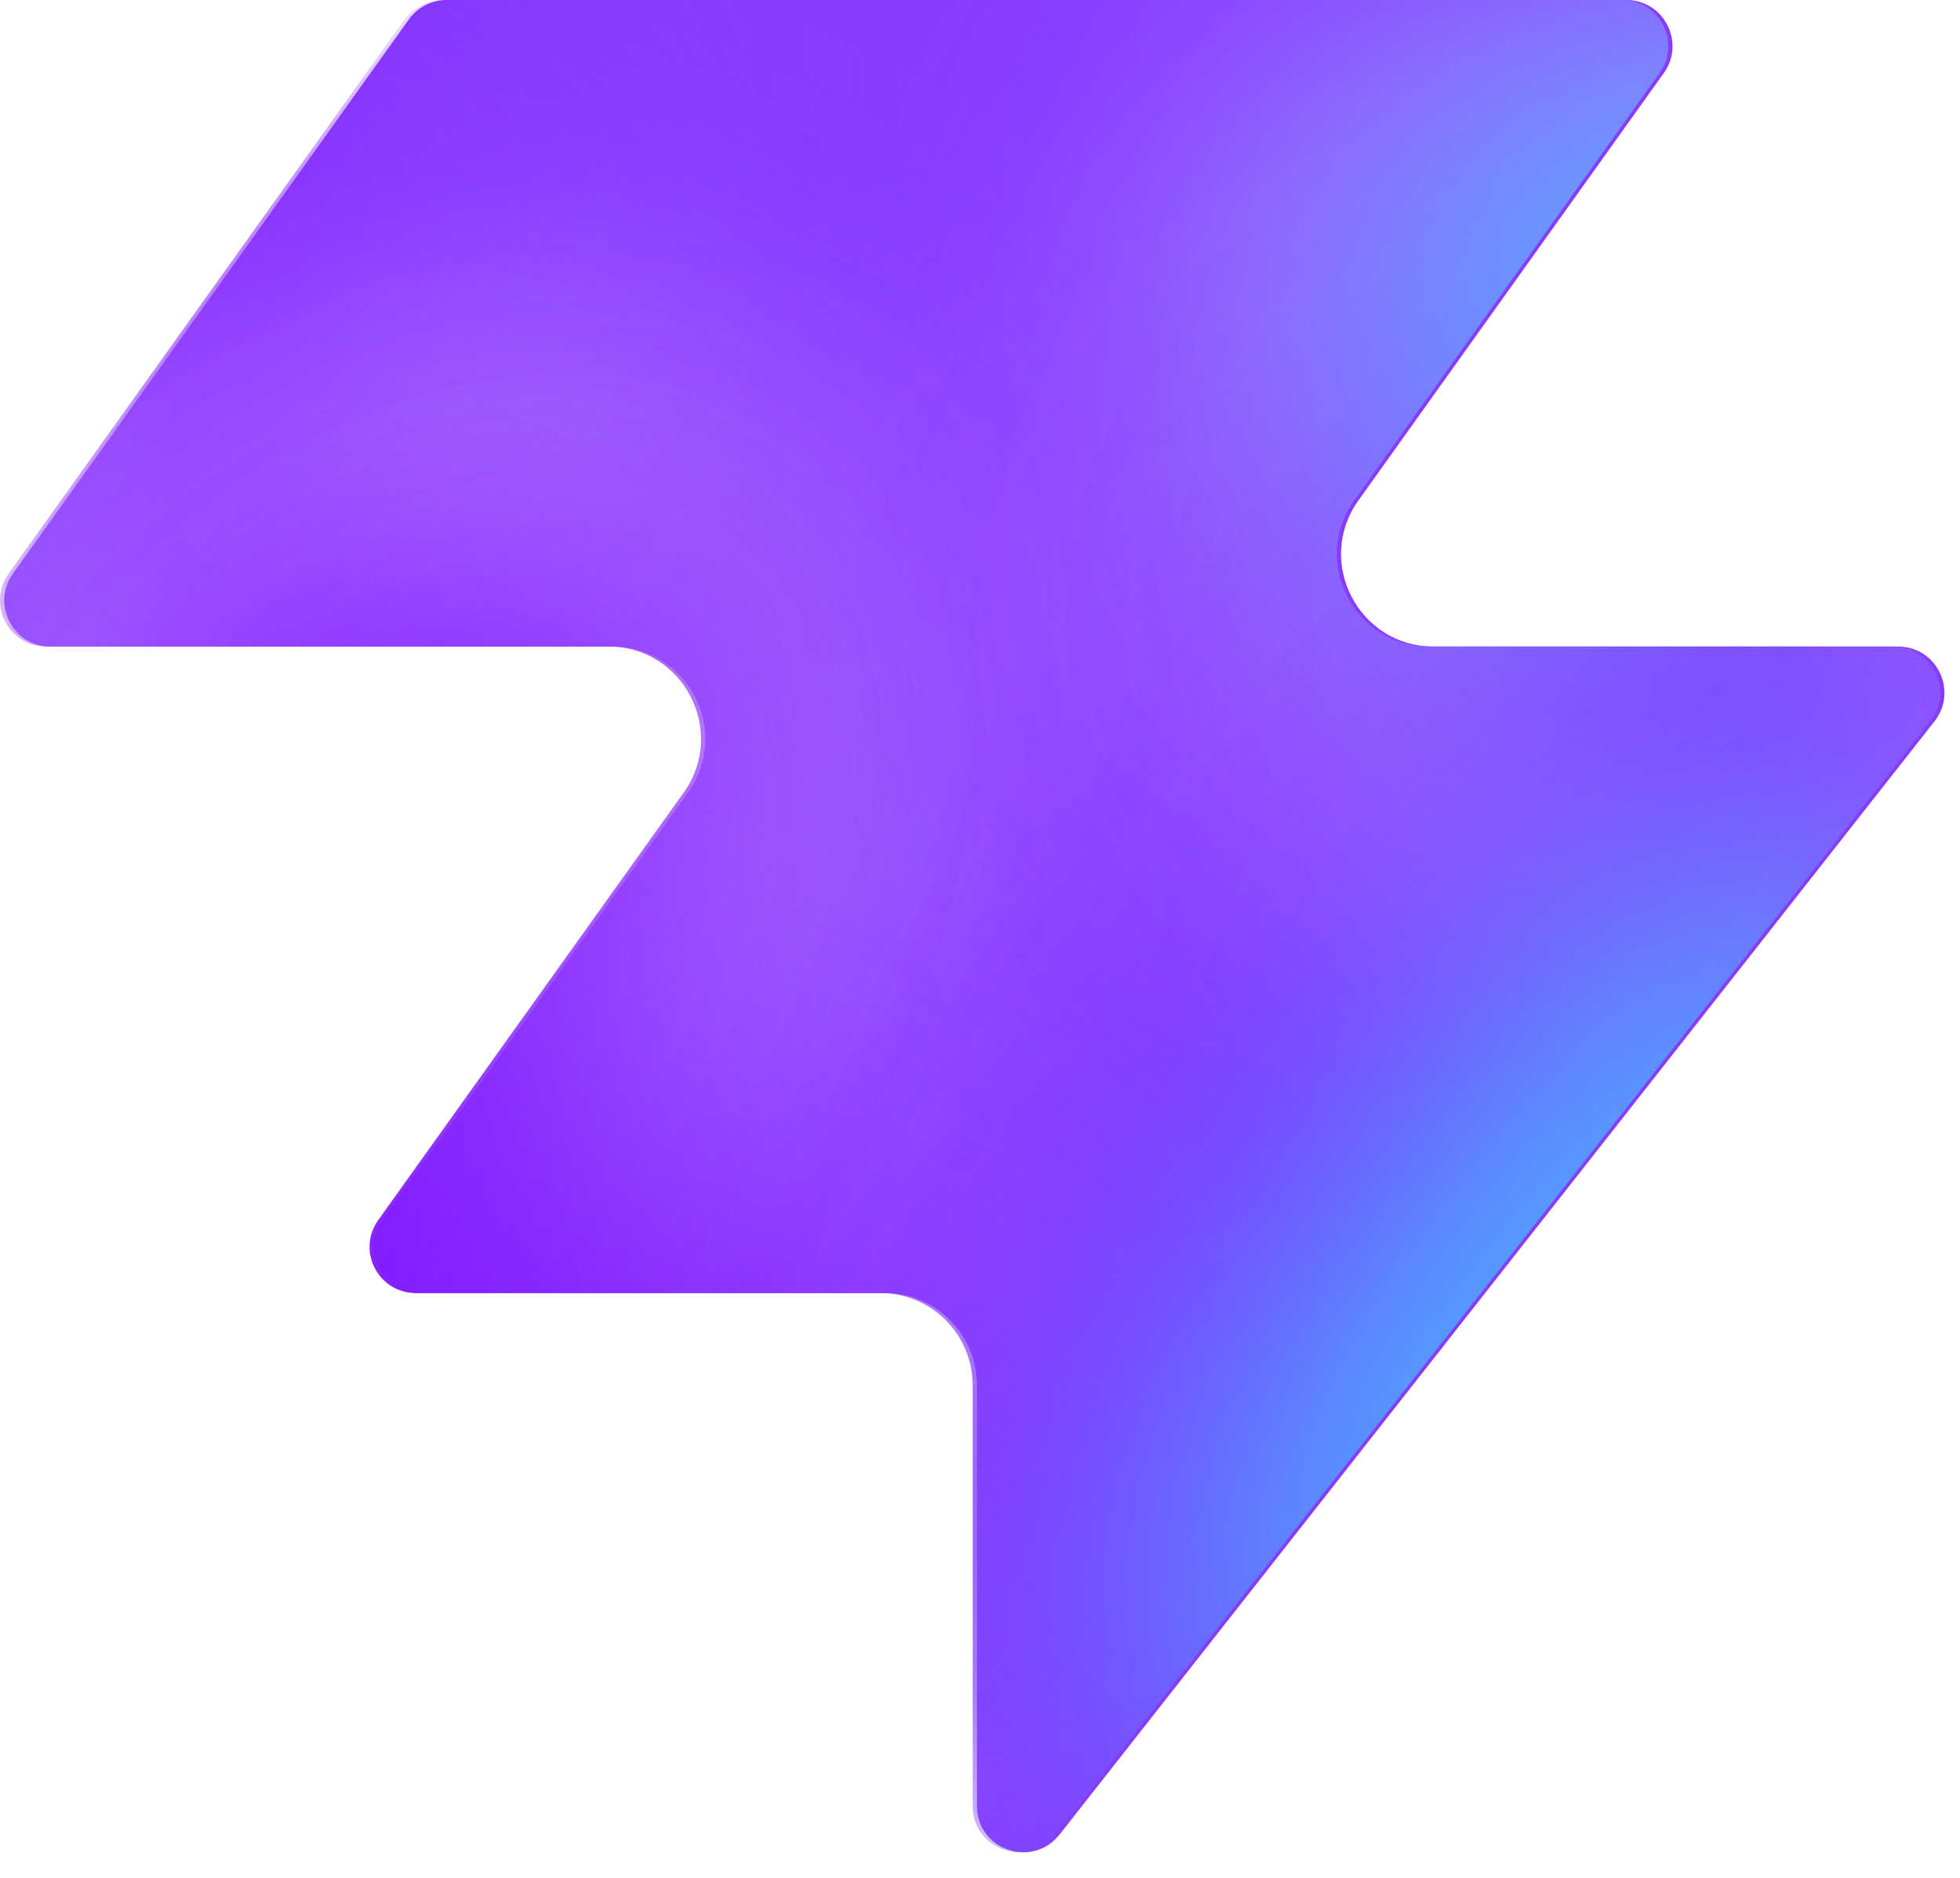
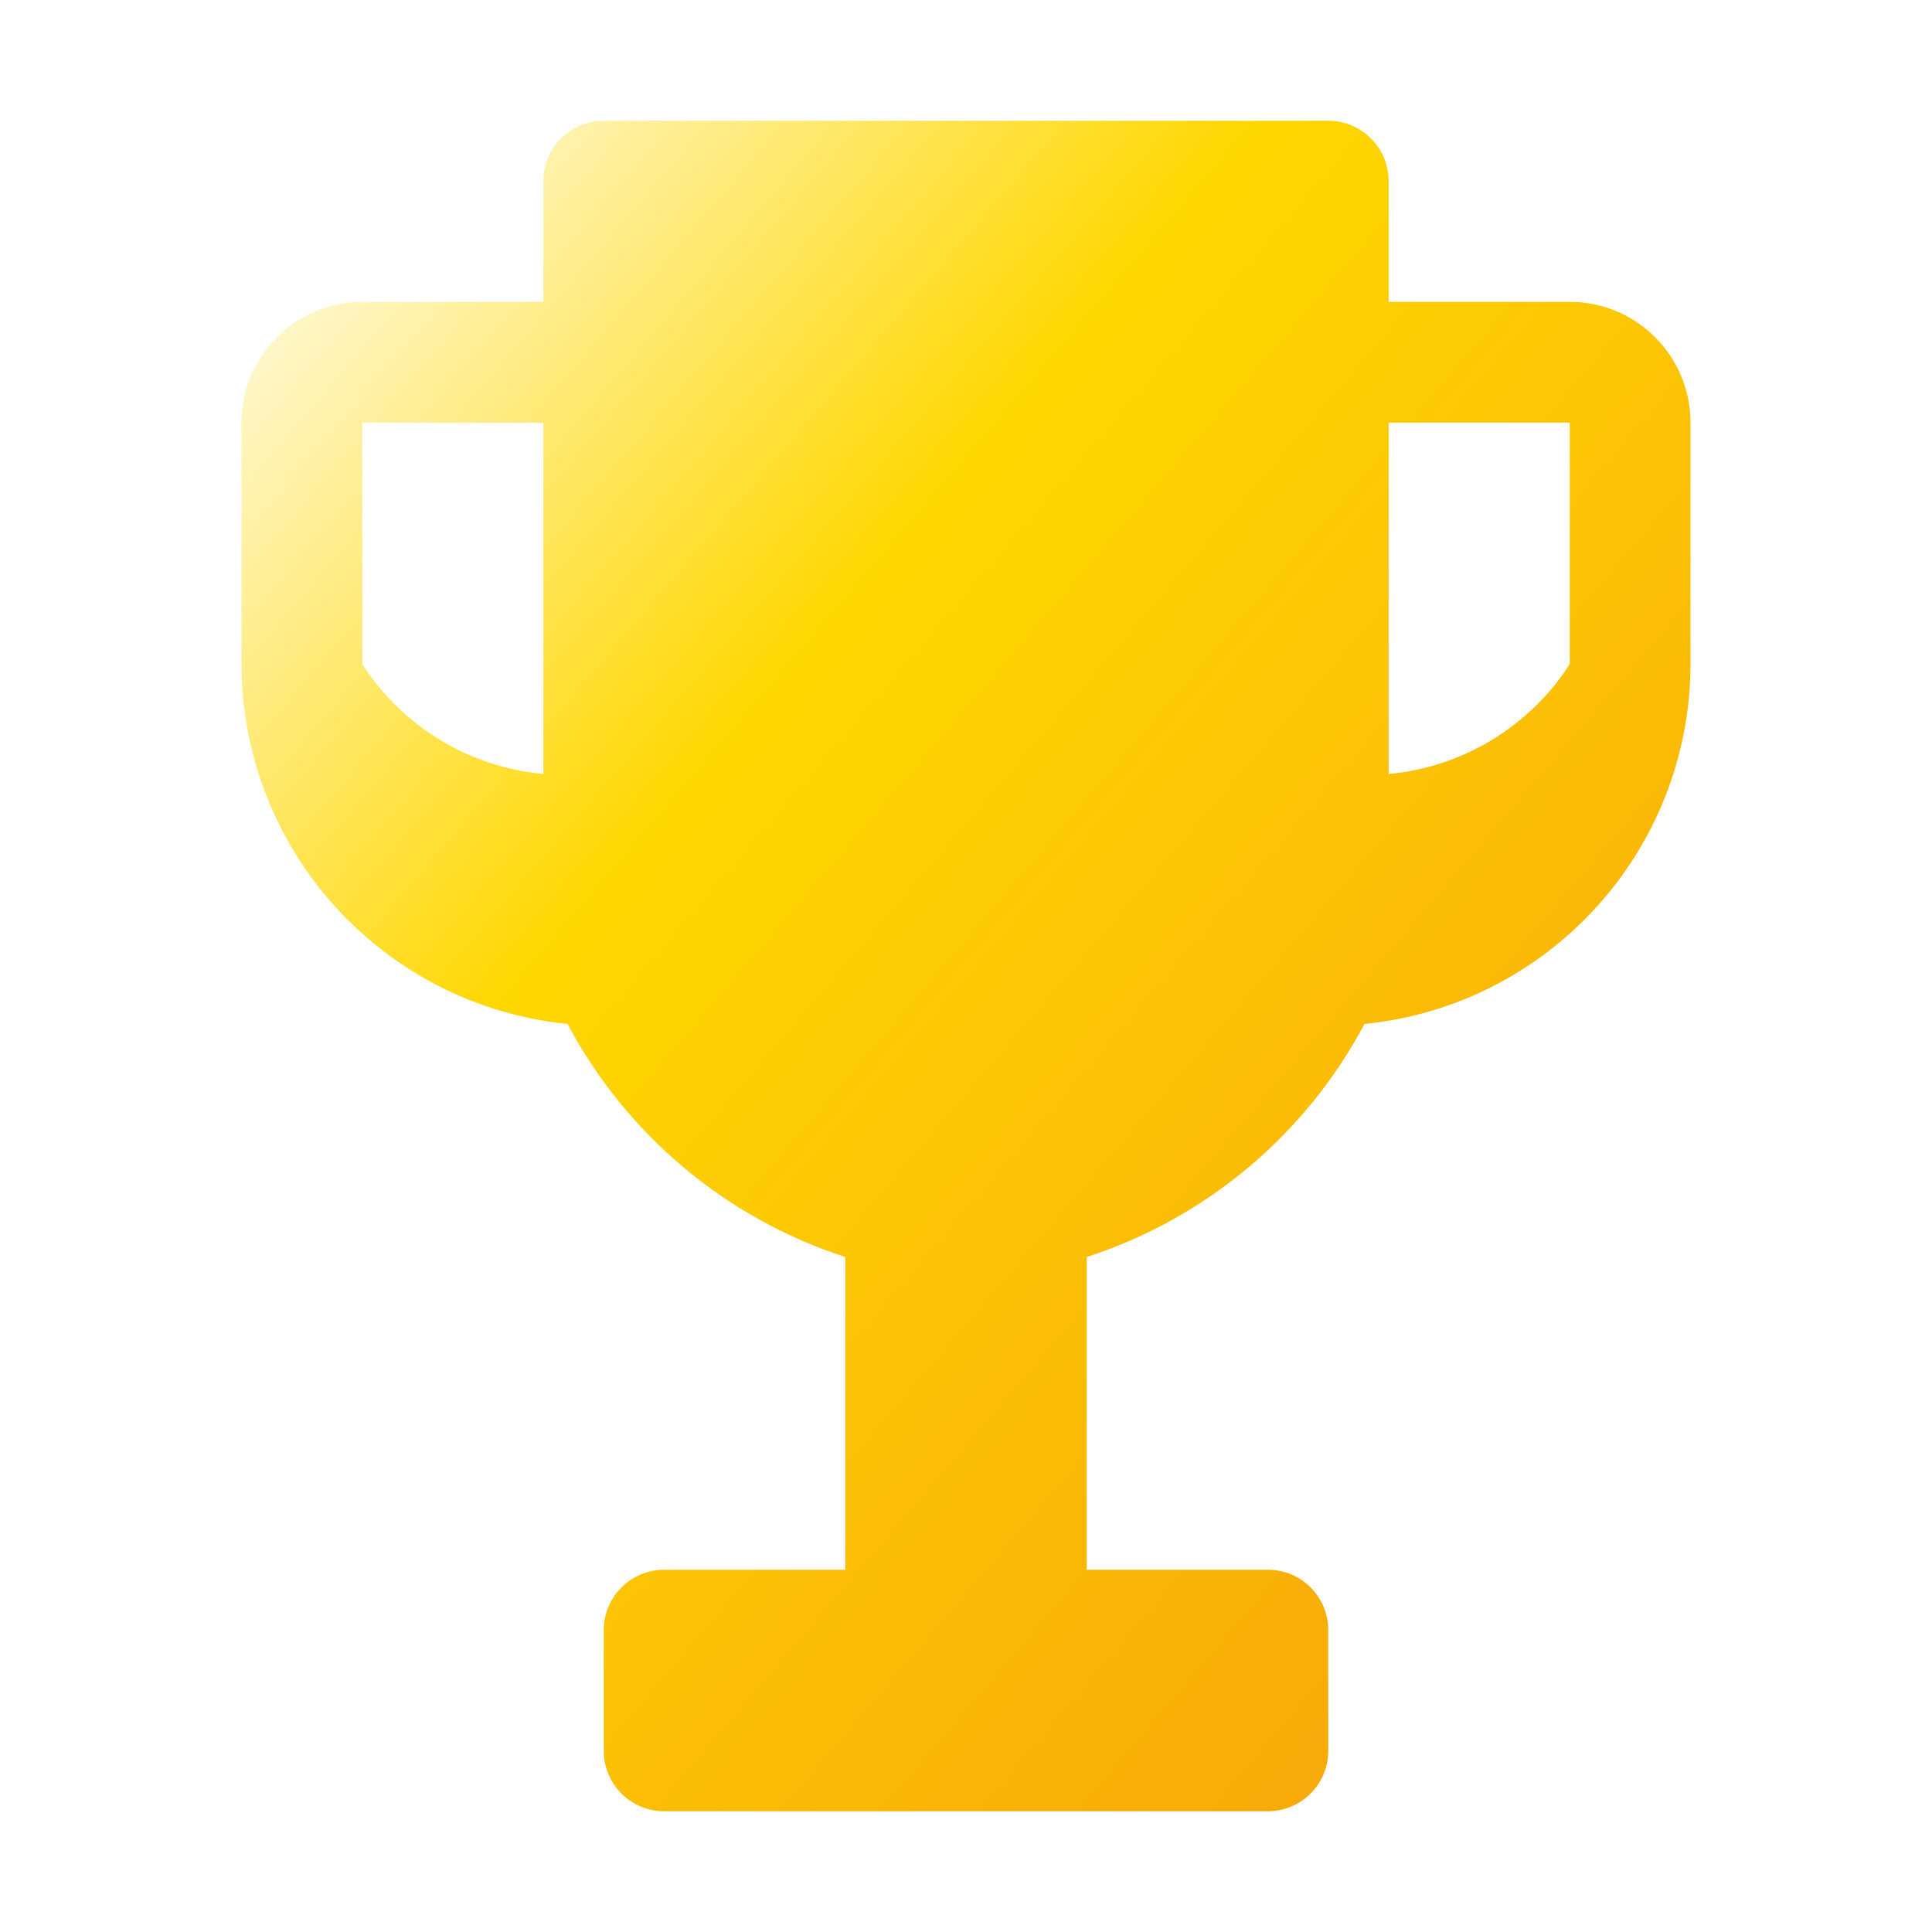
- <svg xmlns="http://www.w3.org/2000/svg" width="48" height="46" fill="none" viewBox="0 0 48 46">
-   <path fill="#863bff" d="M25.946 44.938c-.664.845-2.021.375-2.021-.698V33.937a2.26 2.26 0 0 0-2.262-2.262H10.287c-.92 0-1.456-1.04-.92-1.788l7.48-10.471c1.07-1.497 0-3.578-1.842-3.578H1.237c-.92 0-1.456-1.04-.92-1.788L10.013.474c.214-.297.556-.474.92-.474h28.894c.92 0 1.456 1.04.92 1.788l-7.48 10.471c-1.07 1.498 0 3.579 1.842 3.579h11.377c.943 0 1.473 1.088.89 1.83L25.947 44.94z" style="fill:#863bff;fill:color(display-p3 .525 .23 1);fill-opacity:1" />
-   <mask id="a" width="48" height="46" x="0" y="0" maskUnits="userSpaceOnUse" style="mask-type:alpha">
-     <path fill="#000" d="M25.842 44.938c-.664.844-2.021.375-2.021-.698V33.937a2.26 2.26 0 0 0-2.262-2.262H10.183c-.92 0-1.456-1.04-.92-1.788l7.48-10.471c1.07-1.498 0-3.579-1.842-3.579H1.133c-.92 0-1.456-1.04-.92-1.787L9.91.473c.214-.297.556-.474.92-.474h28.894c.92 0 1.456 1.04.92 1.788l-7.48 10.471c-1.07 1.498 0 3.578 1.842 3.578h11.377c.943 0 1.473 1.088.89 1.832L25.843 44.94z" style="fill:#000;fill-opacity:1" />
-   </mask>
-   <g mask="url(#a)">
-     <g filter="url(#b)">
-       <ellipse cx="5.508" cy="14.704" fill="#ede6ff" rx="5.508" ry="14.704" style="fill:#ede6ff;fill:color(display-p3 .927 .903 1);fill-opacity:1" transform="matrix(.00324 1 1 -.00324 -4.47 31.516)" />
-     </g>
-     <g filter="url(#c)">
-       <ellipse cx="10.399" cy="29.851" fill="#ede6ff" rx="10.399" ry="29.851" style="fill:#ede6ff;fill:color(display-p3 .927 .903 1);fill-opacity:1" transform="matrix(.00324 1 1 -.00324 -39.328 7.883)" />
-     </g>
-     <g filter="url(#d)">
-       <ellipse cx="5.508" cy="30.487" fill="#7e14ff" rx="5.508" ry="30.487" style="fill:#7e14ff;fill:color(display-p3 .492 .077 1);fill-opacity:1" transform="rotate(89.814 -25.913 -14.639)scale(1 -1)" />
-     </g>
-     <g filter="url(#e)">
-       <ellipse cx="5.508" cy="30.599" fill="#7e14ff" rx="5.508" ry="30.599" style="fill:#7e14ff;fill:color(display-p3 .492 .077 1);fill-opacity:1" transform="rotate(89.814 -32.644 -3.334)scale(1 -1)" />
-     </g>
-     <g filter="url(#f)">
-       <ellipse cx="5.508" cy="30.599" fill="#7e14ff" rx="5.508" ry="30.599" style="fill:#7e14ff;fill:color(display-p3 .492 .077 1);fill-opacity:1" transform="matrix(.00324 1 1 -.00324 -34.34 30.47)" />
-     </g>
-     <g filter="url(#g)">
-       <ellipse cx="14.072" cy="22.078" fill="#ede6ff" rx="14.072" ry="22.078" style="fill:#ede6ff;fill:color(display-p3 .927 .903 1);fill-opacity:1" transform="rotate(93.35 24.506 48.493)scale(-1 1)" />
-     </g>
-     <g filter="url(#h)">
-       <ellipse cx="3.47" cy="21.501" fill="#7e14ff" rx="3.47" ry="21.501" style="fill:#7e14ff;fill:color(display-p3 .492 .077 1);fill-opacity:1" transform="rotate(89.009 28.708 47.59)scale(-1 1)" />
-     </g>
-     <g filter="url(#i)">
-       <ellipse cx="3.47" cy="21.501" fill="#7e14ff" rx="3.47" ry="21.501" style="fill:#7e14ff;fill:color(display-p3 .492 .077 1);fill-opacity:1" transform="rotate(89.009 28.708 47.59)scale(-1 1)" />
-     </g>
-     <g filter="url(#j)">
-       <ellipse cx=".387" cy="8.972" fill="#7e14ff" rx="4.407" ry="29.108" style="fill:#7e14ff;fill:color(display-p3 .492 .077 1);fill-opacity:1" transform="rotate(39.51 .387 8.972)" />
-     </g>
-     <g filter="url(#k)">
-       <ellipse cx="47.523" cy="-6.092" fill="#7e14ff" rx="4.407" ry="29.108" style="fill:#7e14ff;fill:color(display-p3 .492 .077 1);fill-opacity:1" transform="rotate(37.892 47.523 -6.092)" />
-     </g>
-     <g filter="url(#l)">
-       <ellipse cx="41.412" cy="6.333" fill="#47bfff" rx="5.971" ry="9.665" style="fill:#47bfff;fill:color(display-p3 .28 .748 1);fill-opacity:1" transform="rotate(37.892 41.412 6.333)" />
-     </g>
-     <g filter="url(#m)">
-       <ellipse cx="-1.879" cy="38.332" fill="#7e14ff" rx="4.407" ry="29.108" style="fill:#7e14ff;fill:color(display-p3 .492 .077 1);fill-opacity:1" transform="rotate(37.892 -1.88 38.332)" />
-     </g>
-     <g filter="url(#n)">
-       <ellipse cx="-1.879" cy="38.332" fill="#7e14ff" rx="4.407" ry="29.108" style="fill:#7e14ff;fill:color(display-p3 .492 .077 1);fill-opacity:1" transform="rotate(37.892 -1.88 38.332)" />
-     </g>
-     <g filter="url(#o)">
-       <ellipse cx="35.651" cy="29.907" fill="#7e14ff" rx="4.407" ry="29.108" style="fill:#7e14ff;fill:color(display-p3 .492 .077 1);fill-opacity:1" transform="rotate(37.892 35.651 29.907)" />
-     </g>
-     <g filter="url(#p)">
-       <ellipse cx="38.418" cy="32.4" fill="#47bfff" rx="5.971" ry="15.297" style="fill:#47bfff;fill:color(display-p3 .28 .748 1);fill-opacity:1" transform="rotate(37.892 38.418 32.4)" />
-     </g>
-   </g>
+ <svg xmlns="http://www.w3.org/2000/svg" viewBox="0 0 32 32">
  <defs>
-     <filter id="b" width="60.045" height="41.654" x="-19.77" y="16.149" color-interpolation-filters="sRGB" filterUnits="userSpaceOnUse">
-       <feFlood flood-opacity="0" result="BackgroundImageFix" />
-       <feBlend in="SourceGraphic" in2="BackgroundImageFix" result="shape" />
-       <feGaussianBlur result="effect1_foregroundBlur_2002_17158" stdDeviation="7.659" />
-     </filter>
-     <filter id="c" width="90.34" height="51.437" x="-54.613" y="-7.533" color-interpolation-filters="sRGB" filterUnits="userSpaceOnUse">
-       <feFlood flood-opacity="0" result="BackgroundImageFix" />
-       <feBlend in="SourceGraphic" in2="BackgroundImageFix" result="shape" />
-       <feGaussianBlur result="effect1_foregroundBlur_2002_17158" stdDeviation="7.659" />
-     </filter>
-     <filter id="d" width="79.355" height="29.4" x="-49.64" y="2.03" color-interpolation-filters="sRGB" filterUnits="userSpaceOnUse">
-       <feFlood flood-opacity="0" result="BackgroundImageFix" />
-       <feBlend in="SourceGraphic" in2="BackgroundImageFix" result="shape" />
-       <feGaussianBlur result="effect1_foregroundBlur_2002_17158" stdDeviation="4.596" />
-     </filter>
-     <filter id="e" width="79.579" height="29.4" x="-45.045" y="20.029" color-interpolation-filters="sRGB" filterUnits="userSpaceOnUse">
-       <feFlood flood-opacity="0" result="BackgroundImageFix" />
-       <feBlend in="SourceGraphic" in2="BackgroundImageFix" result="shape" />
-       <feGaussianBlur result="effect1_foregroundBlur_2002_17158" stdDeviation="4.596" />
-     </filter>
-     <filter id="f" width="79.579" height="29.4" x="-43.513" y="21.178" color-interpolation-filters="sRGB" filterUnits="userSpaceOnUse">
-       <feFlood flood-opacity="0" result="BackgroundImageFix" />
-       <feBlend in="SourceGraphic" in2="BackgroundImageFix" result="shape" />
-       <feGaussianBlur result="effect1_foregroundBlur_2002_17158" stdDeviation="4.596" />
-     </filter>
-     <filter id="g" width="74.749" height="58.852" x="15.756" y="-17.901" color-interpolation-filters="sRGB" filterUnits="userSpaceOnUse">
-       <feFlood flood-opacity="0" result="BackgroundImageFix" />
-       <feBlend in="SourceGraphic" in2="BackgroundImageFix" result="shape" />
-       <feGaussianBlur result="effect1_foregroundBlur_2002_17158" stdDeviation="7.659" />
-     </filter>
-     <filter id="h" width="61.377" height="25.362" x="23.548" y="2.284" color-interpolation-filters="sRGB" filterUnits="userSpaceOnUse">
-       <feFlood flood-opacity="0" result="BackgroundImageFix" />
-       <feBlend in="SourceGraphic" in2="BackgroundImageFix" result="shape" />
-       <feGaussianBlur result="effect1_foregroundBlur_2002_17158" stdDeviation="4.596" />
-     </filter>
-     <filter id="i" width="61.377" height="25.362" x="23.548" y="2.284" color-interpolation-filters="sRGB" filterUnits="userSpaceOnUse">
-       <feFlood flood-opacity="0" result="BackgroundImageFix" />
-       <feBlend in="SourceGraphic" in2="BackgroundImageFix" result="shape" />
-       <feGaussianBlur result="effect1_foregroundBlur_2002_17158" stdDeviation="4.596" />
-     </filter>
-     <filter id="j" width="56.045" height="63.649" x="-27.636" y="-22.853" color-interpolation-filters="sRGB" filterUnits="userSpaceOnUse">
-       <feFlood flood-opacity="0" result="BackgroundImageFix" />
-       <feBlend in="SourceGraphic" in2="BackgroundImageFix" result="shape" />
-       <feGaussianBlur result="effect1_foregroundBlur_2002_17158" stdDeviation="4.596" />
-     </filter>
-     <filter id="k" width="54.814" height="64.646" x="20.116" y="-38.415" color-interpolation-filters="sRGB" filterUnits="userSpaceOnUse">
-       <feFlood flood-opacity="0" result="BackgroundImageFix" />
-       <feBlend in="SourceGraphic" in2="BackgroundImageFix" result="shape" />
-       <feGaussianBlur result="effect1_foregroundBlur_2002_17158" stdDeviation="4.596" />
-     </filter>
-     <filter id="l" width="33.541" height="35.313" x="24.641" y="-11.323" color-interpolation-filters="sRGB" filterUnits="userSpaceOnUse">
-       <feFlood flood-opacity="0" result="BackgroundImageFix" />
-       <feBlend in="SourceGraphic" in2="BackgroundImageFix" result="shape" />
-       <feGaussianBlur result="effect1_foregroundBlur_2002_17158" stdDeviation="4.596" />
-     </filter>
-     <filter id="m" width="54.814" height="64.646" x="-29.286" y="6.009" color-interpolation-filters="sRGB" filterUnits="userSpaceOnUse">
-       <feFlood flood-opacity="0" result="BackgroundImageFix" />
-       <feBlend in="SourceGraphic" in2="BackgroundImageFix" result="shape" />
-       <feGaussianBlur result="effect1_foregroundBlur_2002_17158" stdDeviation="4.596" />
-     </filter>
-     <filter id="n" width="54.814" height="64.646" x="-29.286" y="6.009" color-interpolation-filters="sRGB" filterUnits="userSpaceOnUse">
-       <feFlood flood-opacity="0" result="BackgroundImageFix" />
-       <feBlend in="SourceGraphic" in2="BackgroundImageFix" result="shape" />
-       <feGaussianBlur result="effect1_foregroundBlur_2002_17158" stdDeviation="4.596" />
-     </filter>
-     <filter id="o" width="54.814" height="64.646" x="8.244" y="-2.416" color-interpolation-filters="sRGB" filterUnits="userSpaceOnUse">
-       <feFlood flood-opacity="0" result="BackgroundImageFix" />
-       <feBlend in="SourceGraphic" in2="BackgroundImageFix" result="shape" />
-       <feGaussianBlur result="effect1_foregroundBlur_2002_17158" stdDeviation="4.596" />
-     </filter>
-     <filter id="p" width="39.409" height="43.623" x="18.713" y="10.588" color-interpolation-filters="sRGB" filterUnits="userSpaceOnUse">
-       <feFlood flood-opacity="0" result="BackgroundImageFix" />
-       <feBlend in="SourceGraphic" in2="BackgroundImageFix" result="shape" />
-       <feGaussianBlur result="effect1_foregroundBlur_2002_17158" stdDeviation="4.596" />
-     </filter>
+     <linearGradient id="gold" x1="0%" y1="0%" x2="100%" y2="100%">
+       <stop offset="0%" stop-color="#ffffff" />
+       <stop offset="35%" stop-color="#ffd700" />
+       <stop offset="100%" stop-color="#f59e0b" />
+     </linearGradient>
  </defs>
+   <path fill="url(#gold)" d="M26 5h-3V3a1 1 0 0 0-1-1H10a1 1 0 0 0-1 1v2H6a2 2 0 0 0-2 2v4a6 6 0 0 0 5.4 5.96A8.006 8.006 0 0 0 14 20.82V26h-3a1 1 0 0 0-1 1v2a1 1 0 0 0 1 1h10a1 1 0 0 0 1-1v-2a1 1 0 0 0-1-1h-3v-5.18a8.006 8.006 0 0 0 4.6-3.86A6 6 0 0 0 28 11V7a2 2 0 0 0-2-2zM6 11V7h3v5.82A4.004 4.004 0 0 1 6 11zm20 0a4.004 4.004 0 0 1-3 1.82V7h3v4z" />
</svg>
